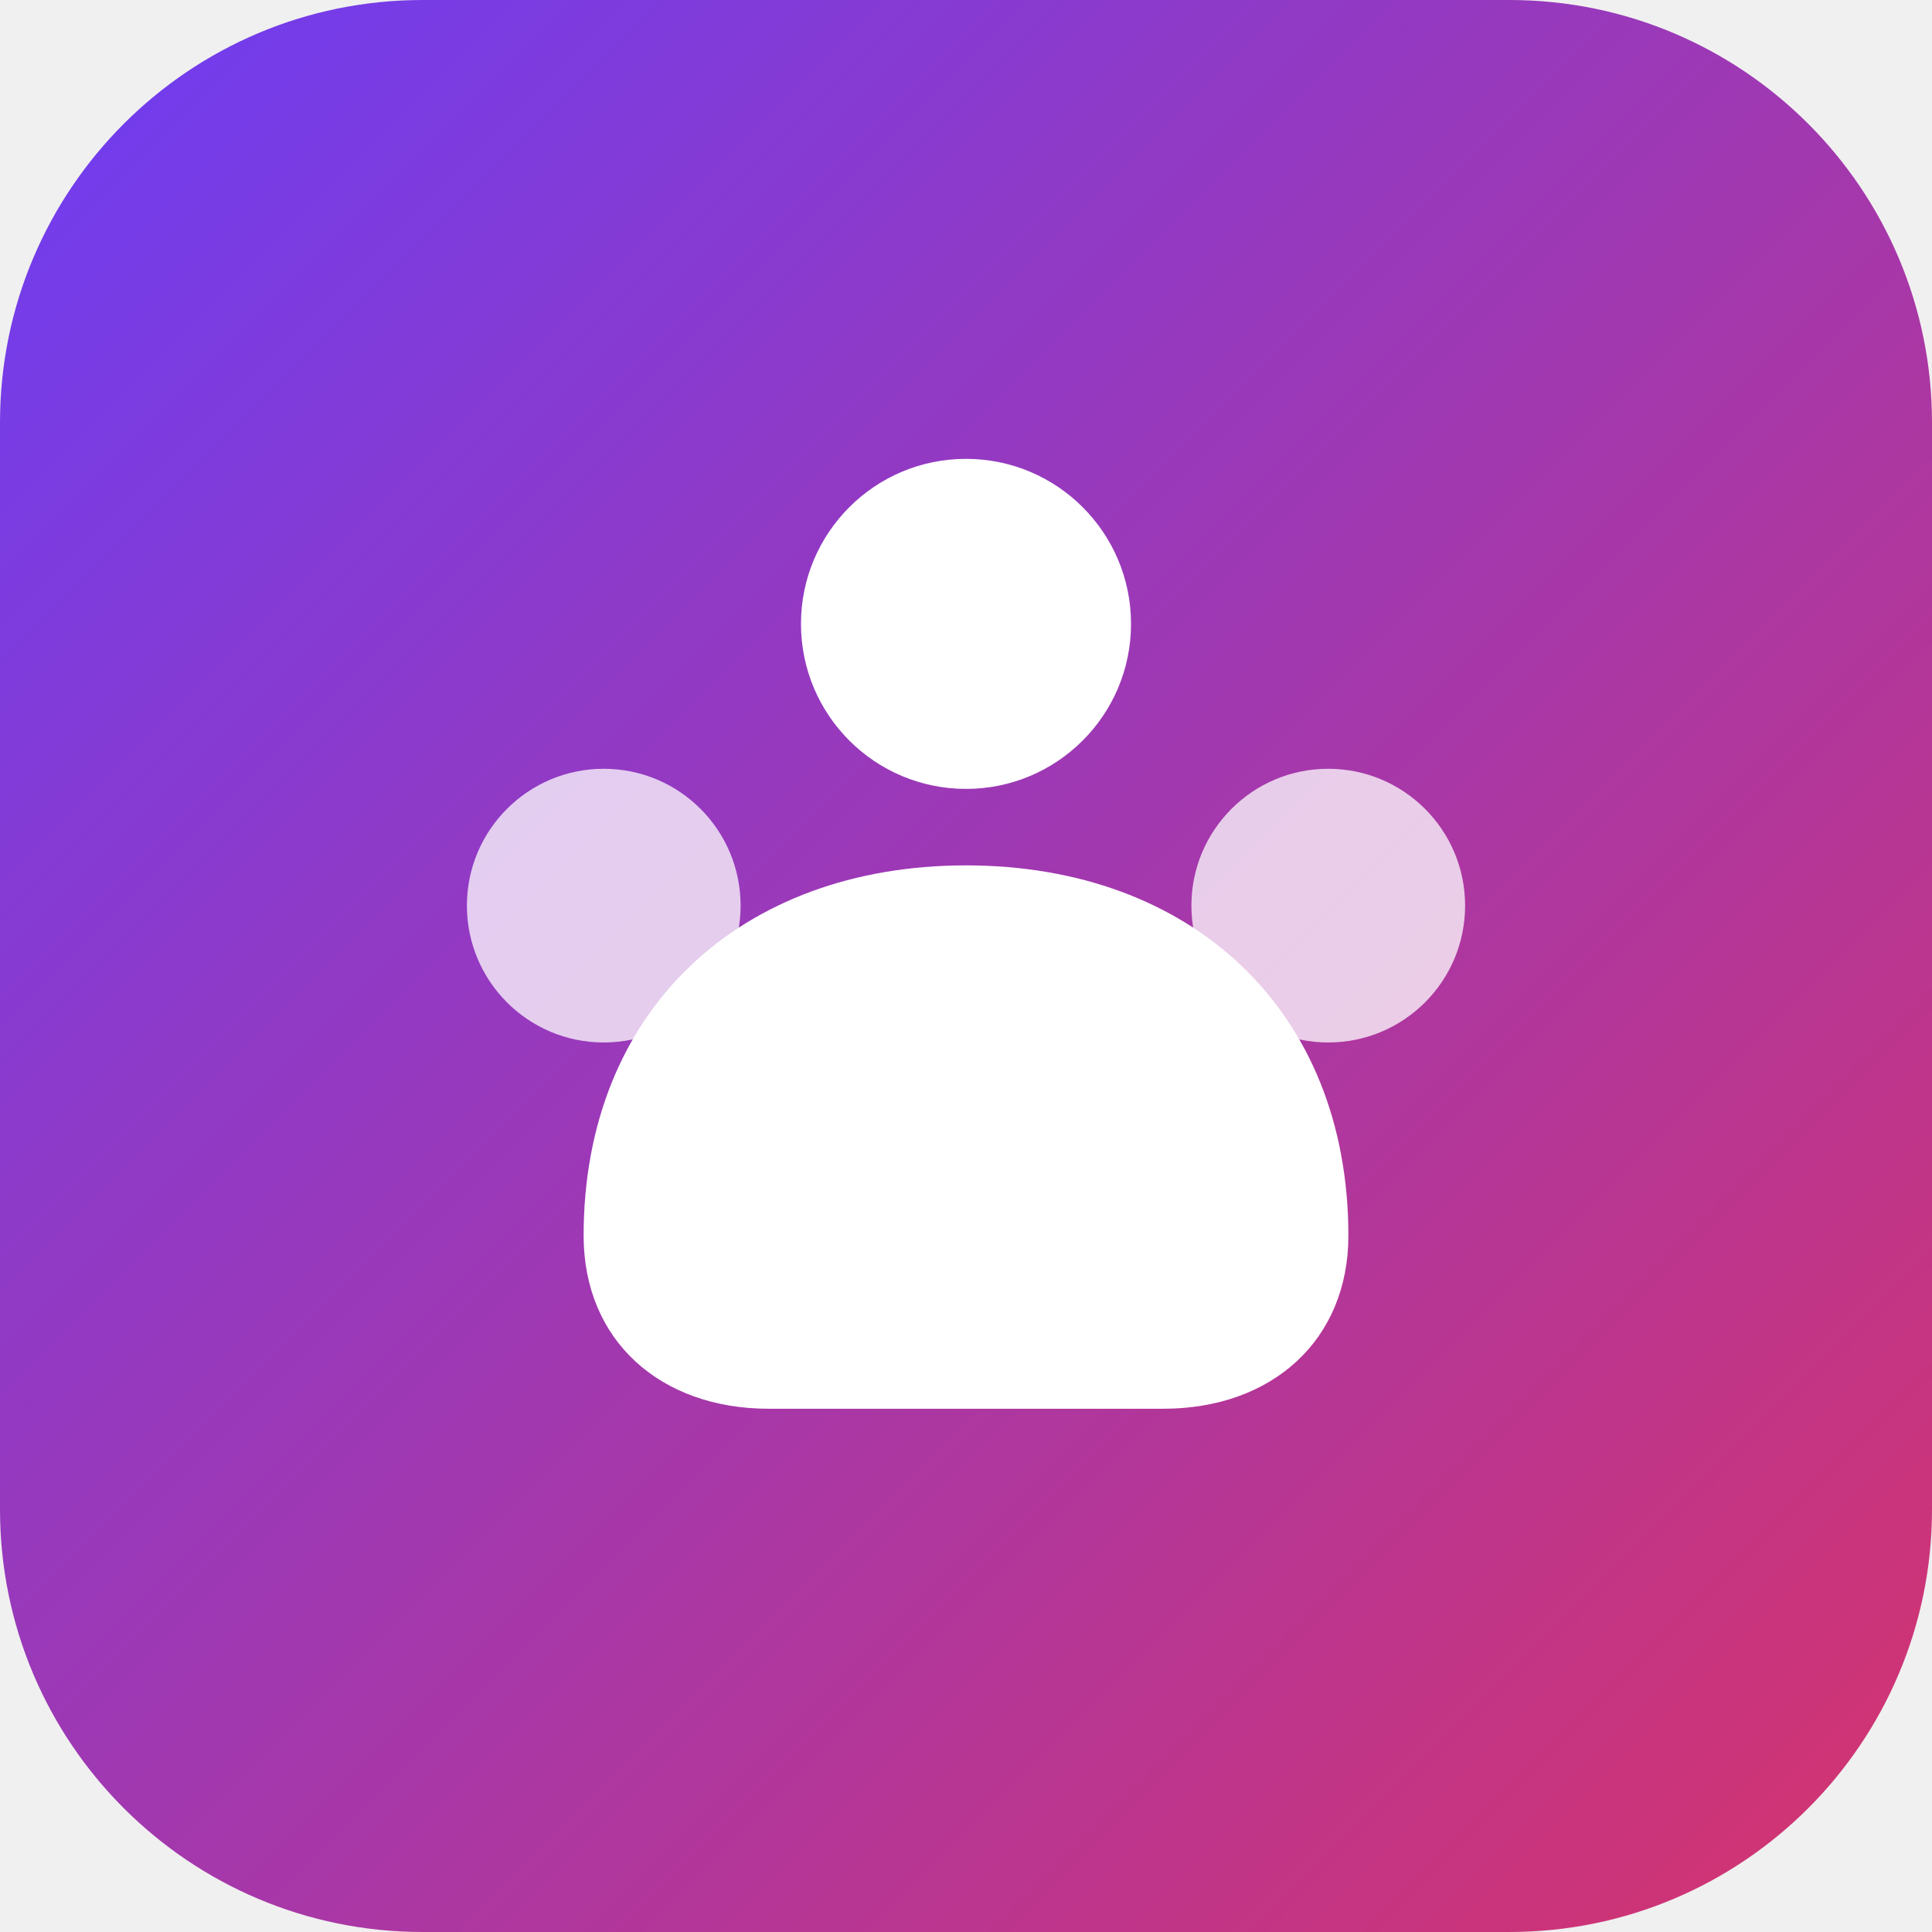
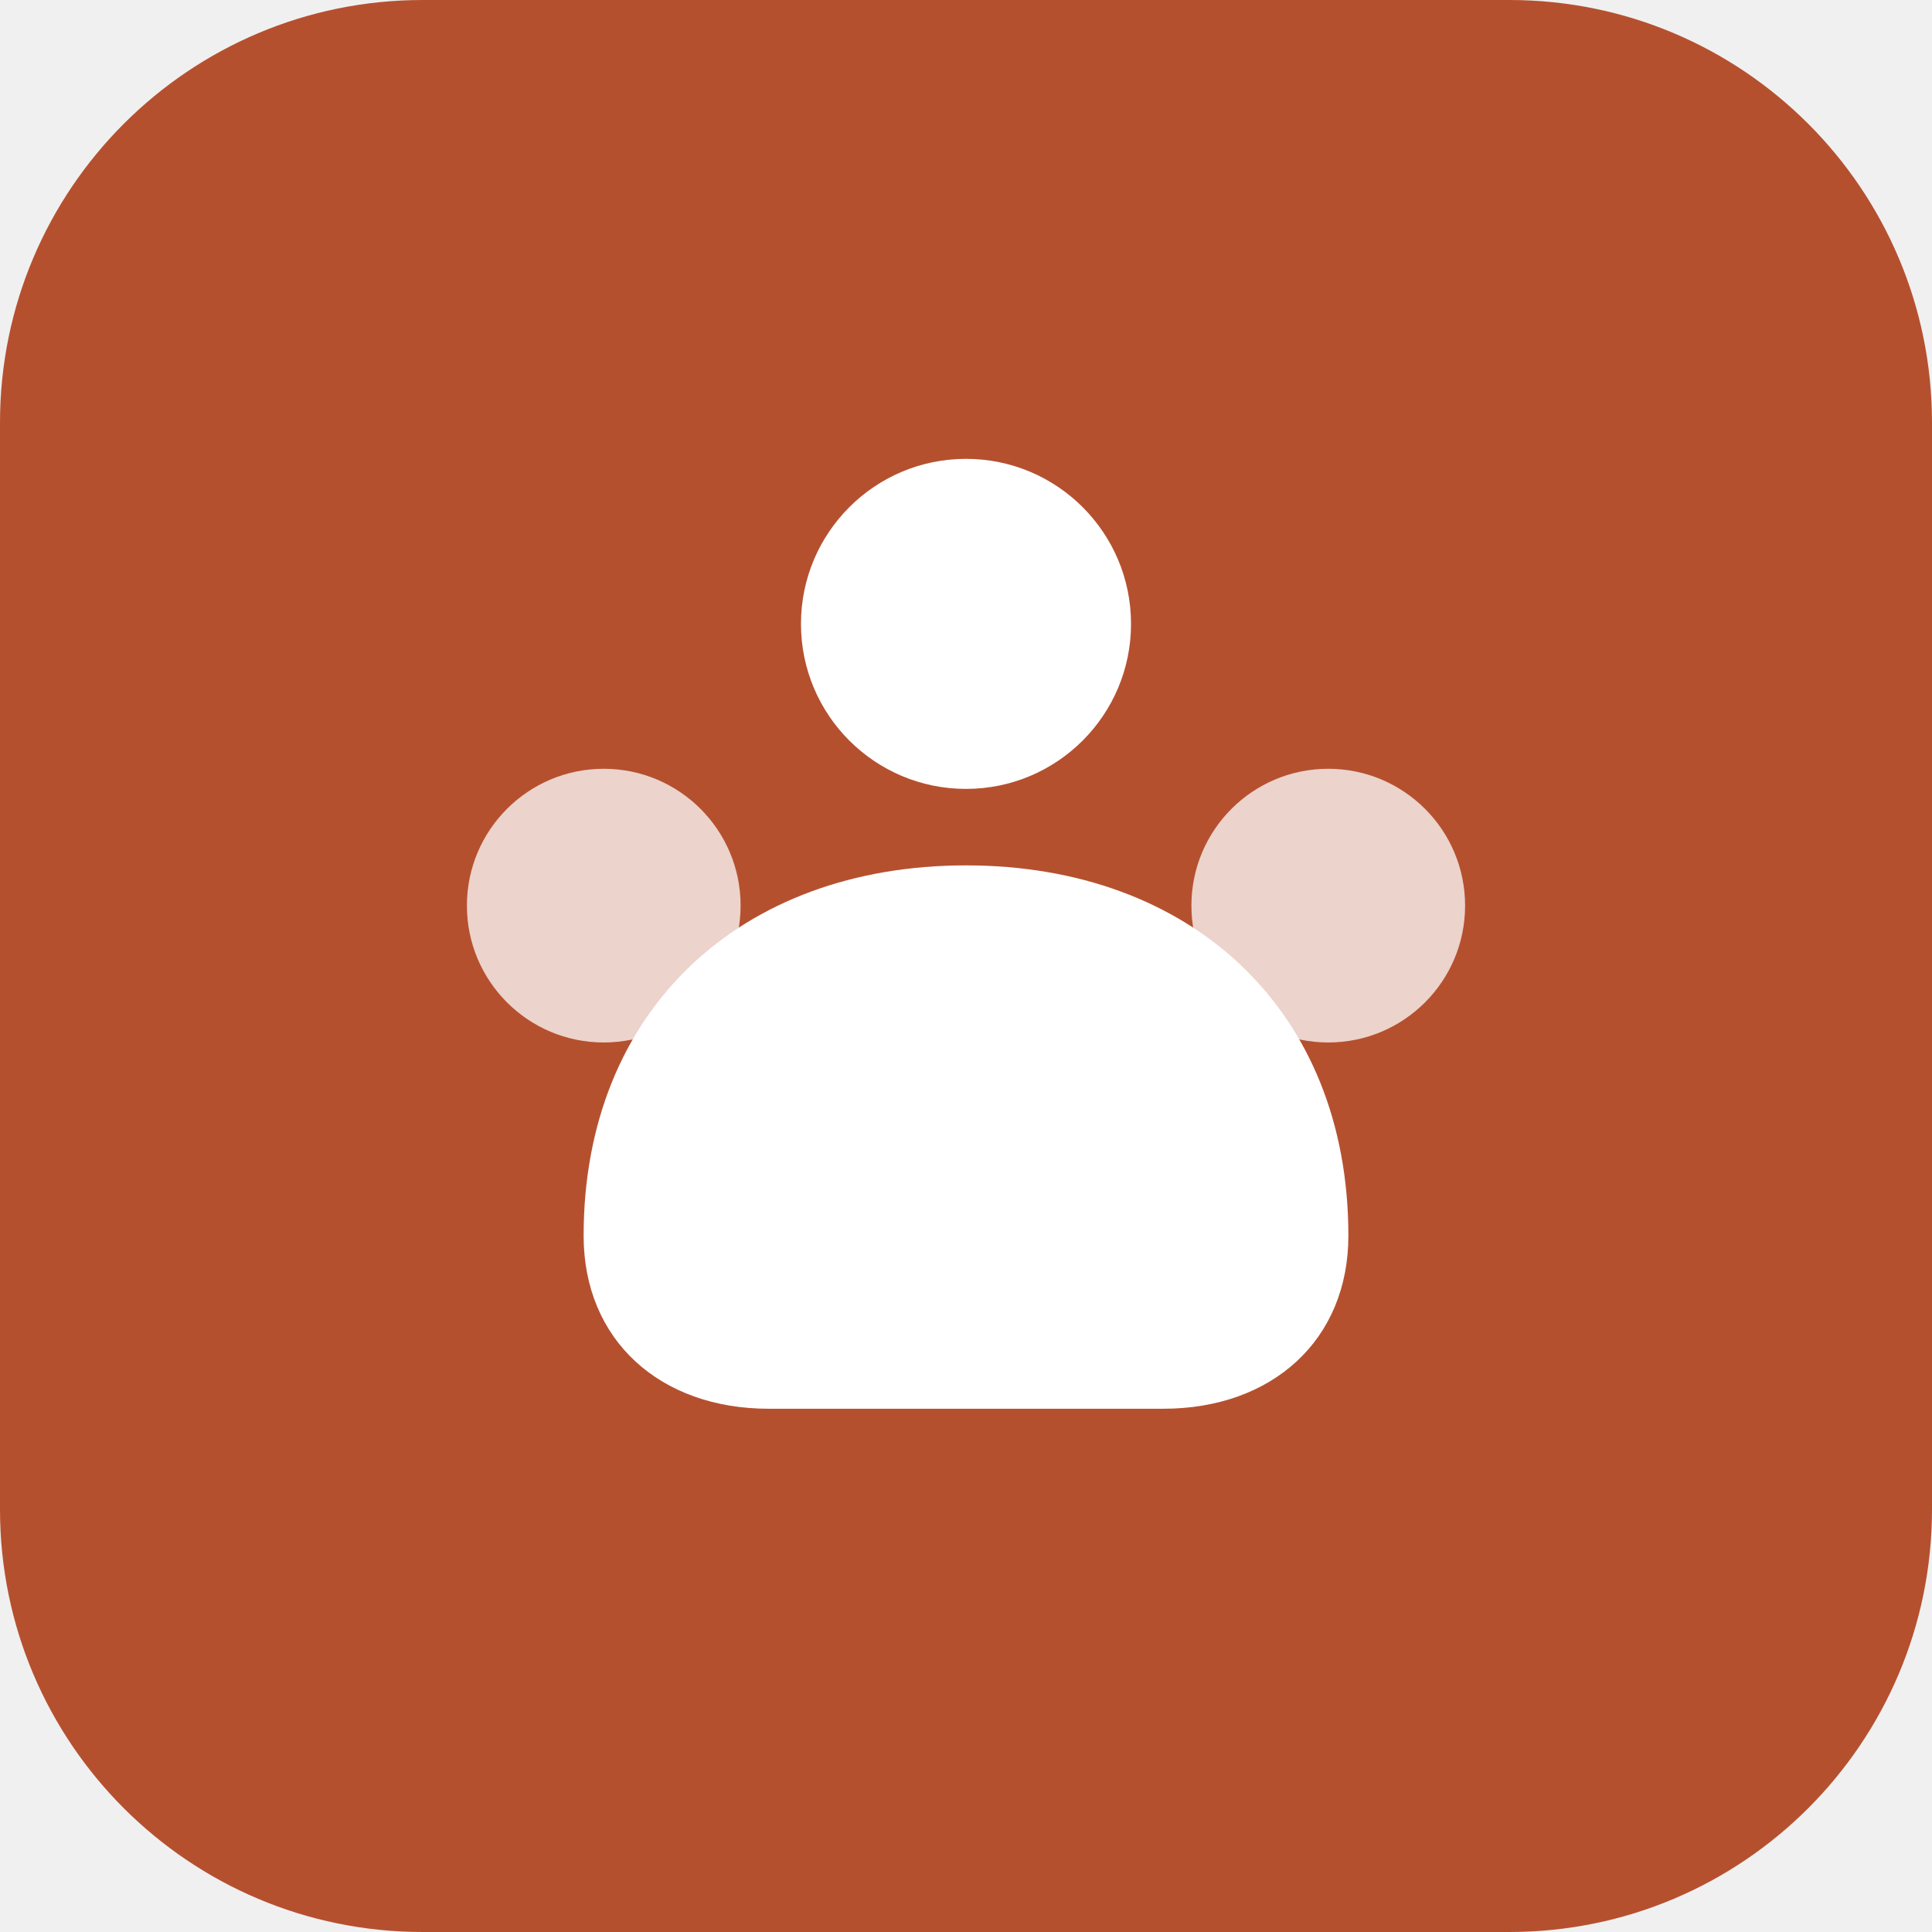
<svg xmlns="http://www.w3.org/2000/svg" viewBox="0 0 192 192" width="192" height="192">
-   <defs>
-     <linearGradient id="huddl-bg" x1="0" y1="0" x2="1" y2="1">
-       <stop offset="0" stop-color="#6c3df4" />
-       <stop offset="1" stop-color="#d6336c" />
-     </linearGradient>
-   </defs>
-   <rect width="192" height="192" rx="42" fill="url(#huddl-bg)" />
+   <rect width="192" height="192" rx="42" fill="#b5502f" />
  <g fill="#ffffff" transform="translate(32 32) scale(4)">
    <circle cx="16" cy="7.5" r="4.1" />
    <circle cx="7" cy="14.5" r="3.4" opacity="0.75" />
    <circle cx="25" cy="14.5" r="3.4" opacity="0.75" />
    <path d="M16 13.5c-5.6 0-9.5 3.6-9.5 9.2 0 2.6 1.9 4.3 4.6 4.3h9.8c2.7 0 4.6-1.7 4.6-4.3 0-5.6-3.9-9.2-9.5-9.2z" />
  </g>
</svg>
